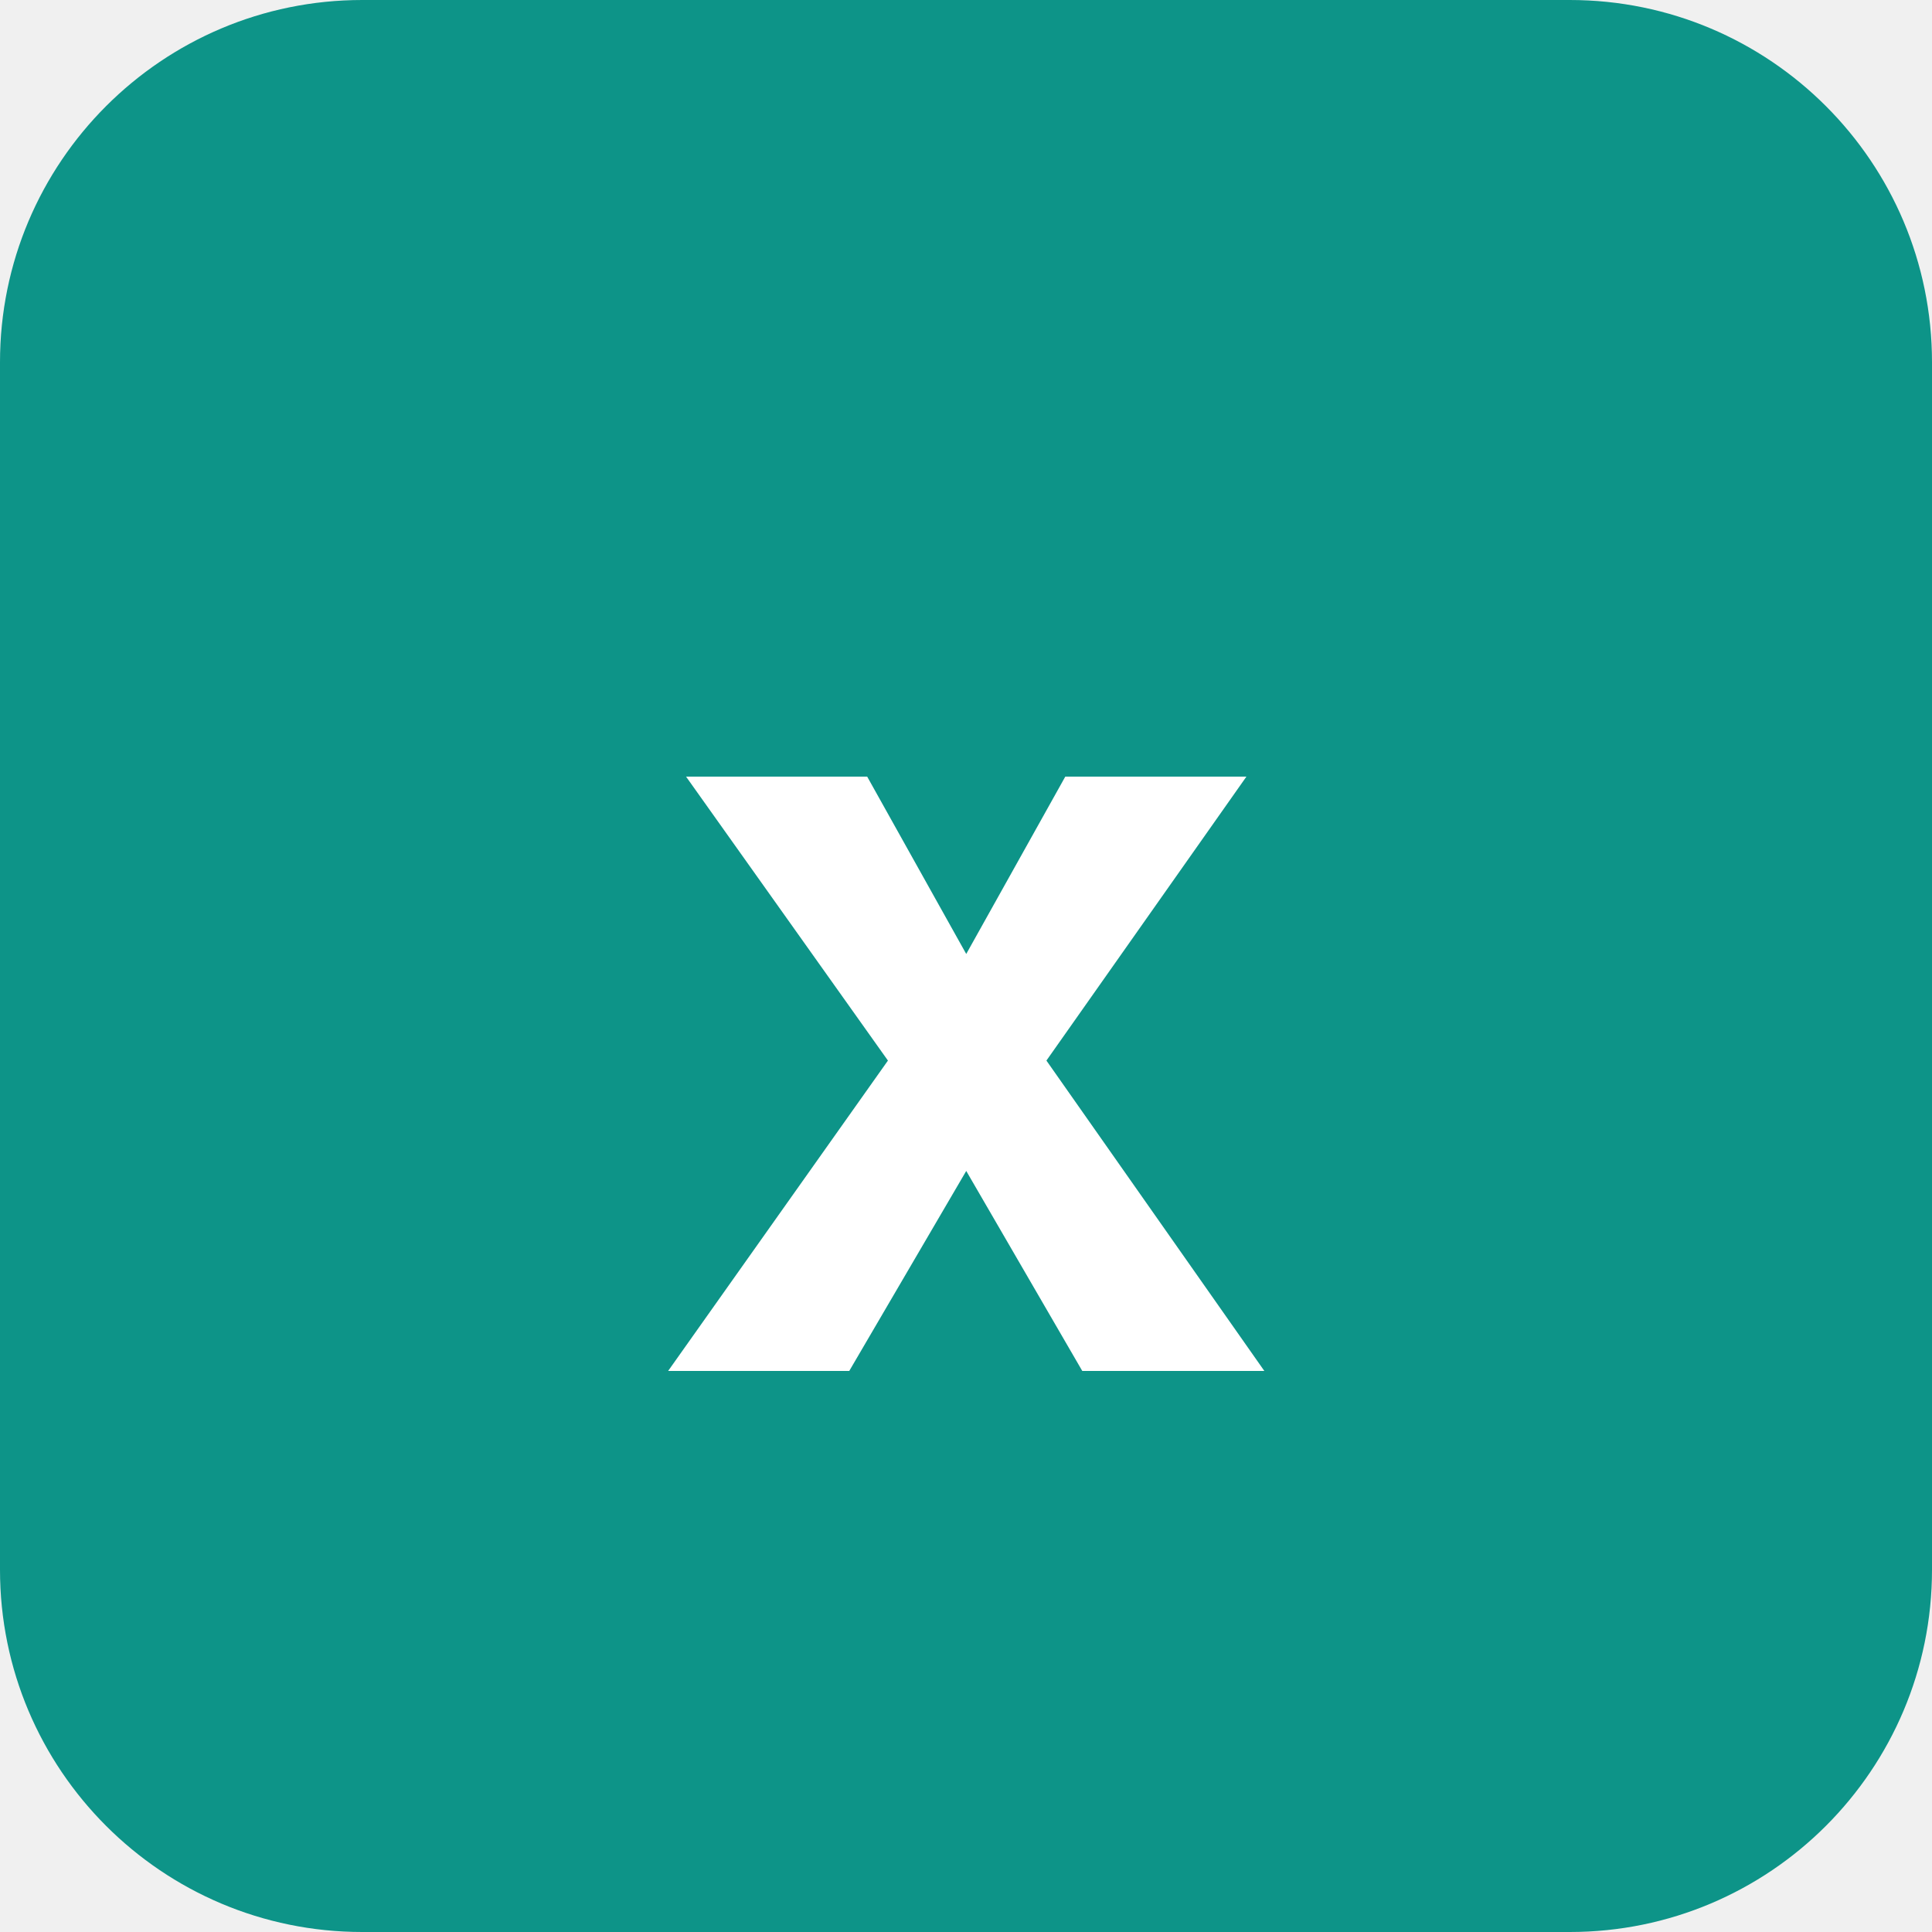
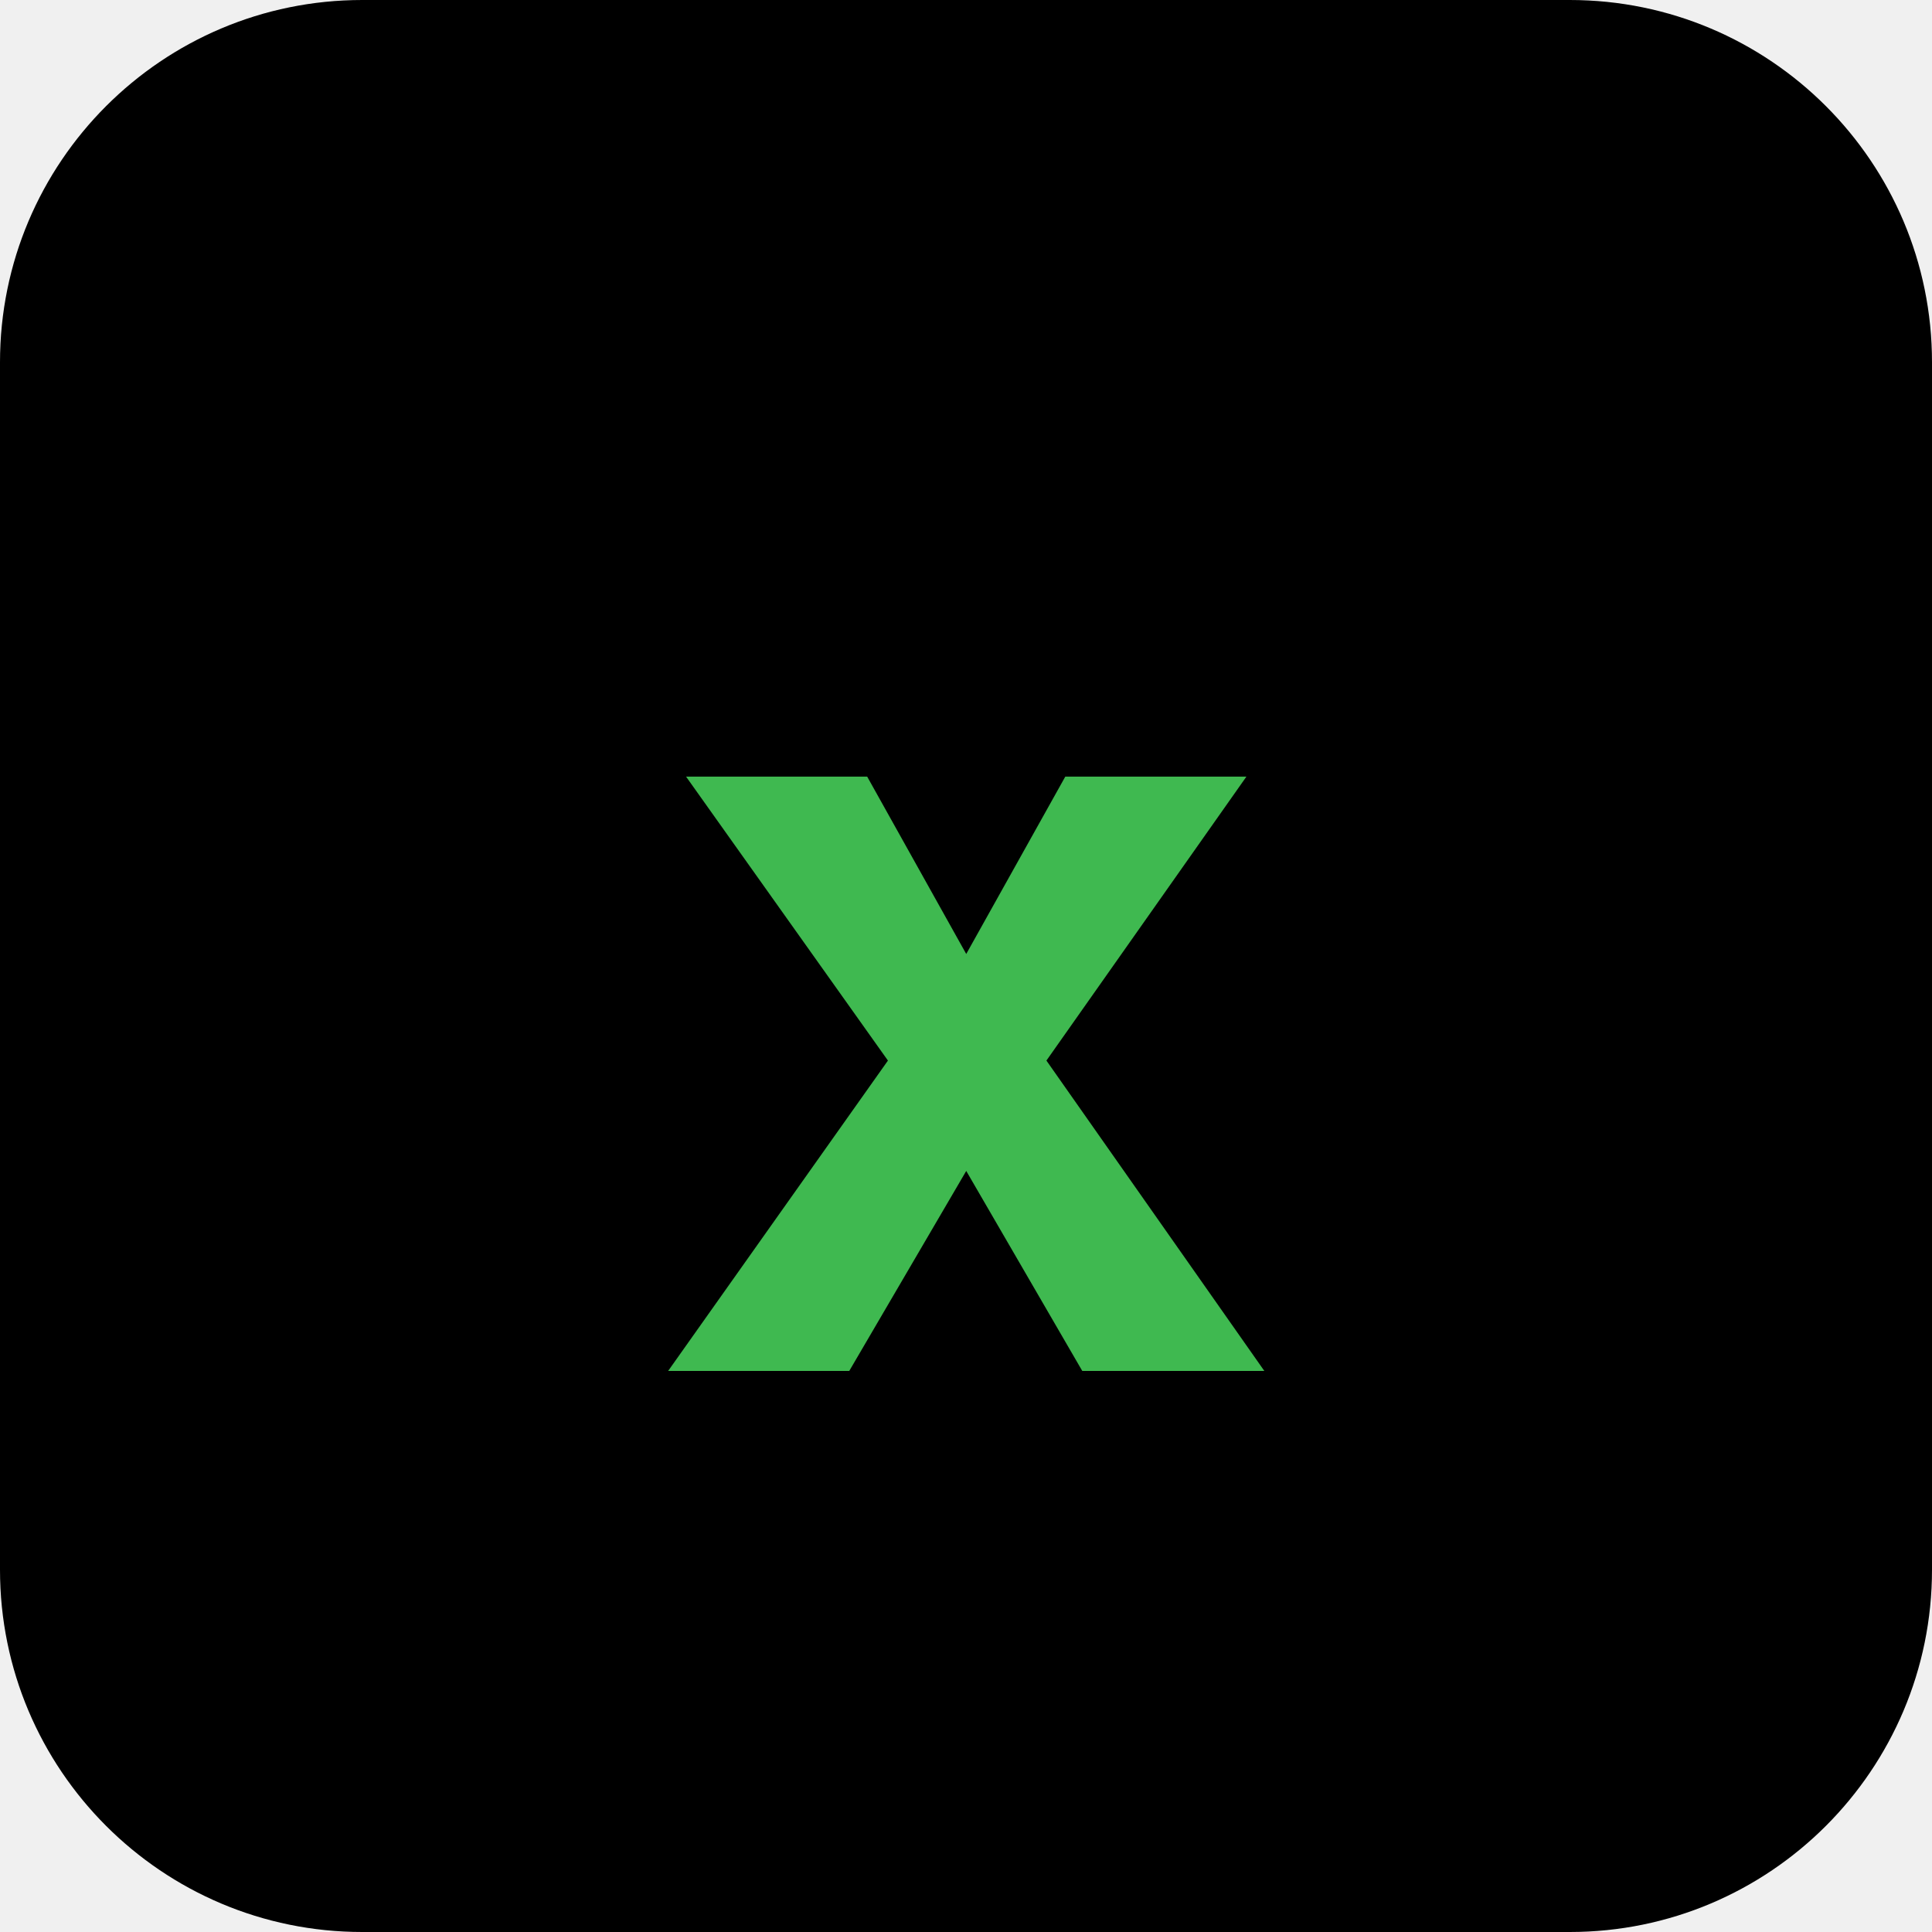
<svg xmlns="http://www.w3.org/2000/svg" viewBox="0 0 32 32" fill="none">
-   <rect width="32" height="32" rx="6" fill="#0d9488" />
-   <text x="50%" y="55%" dominant-baseline="middle" text-anchor="middle" fill="white" font-family="monospace" font-weight="bold" font-size="18">x</text>
+   <rect width="32" height="32" rx="6" fill="#000000" />
+   <text x="50%" y="55%" dominant-baseline="middle" text-anchor="middle" fill="#3fb950" font-family="monospace" font-weight="bold" font-size="18">x</text>
</svg>
